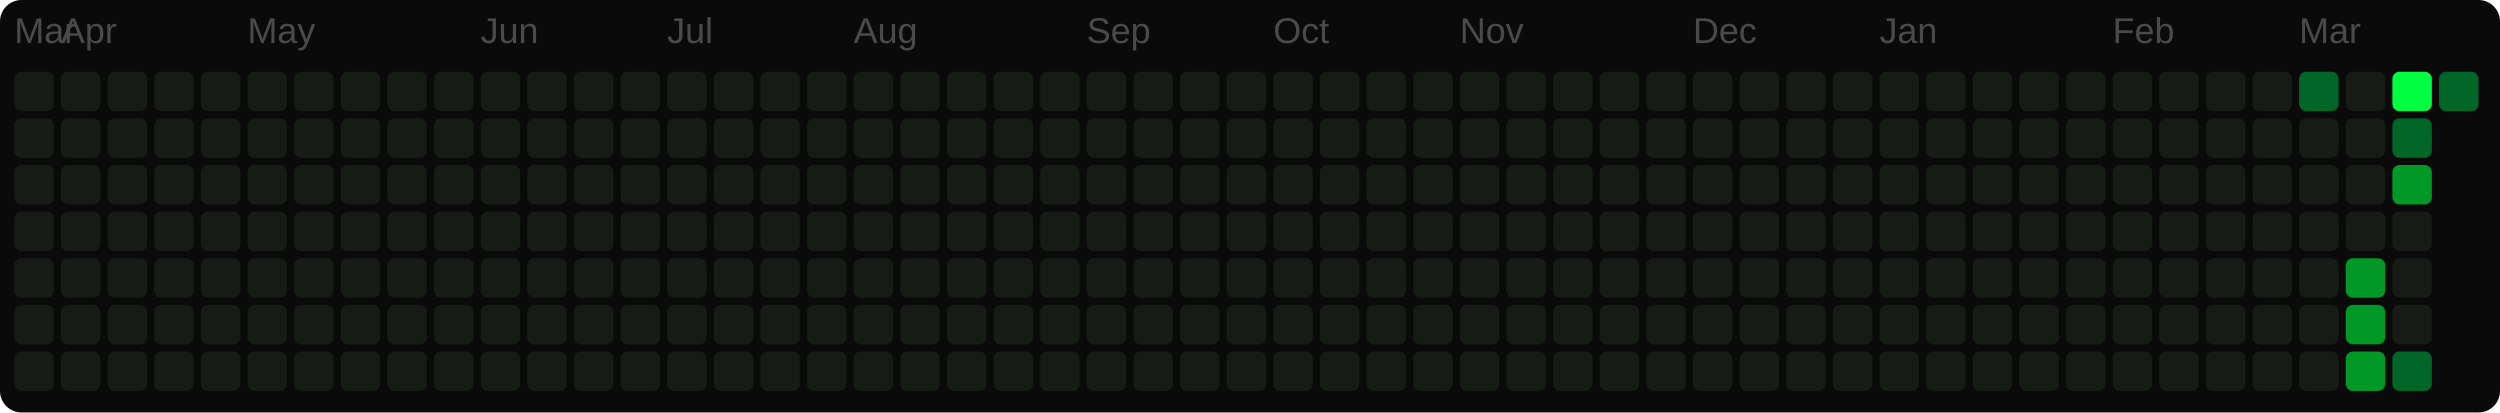
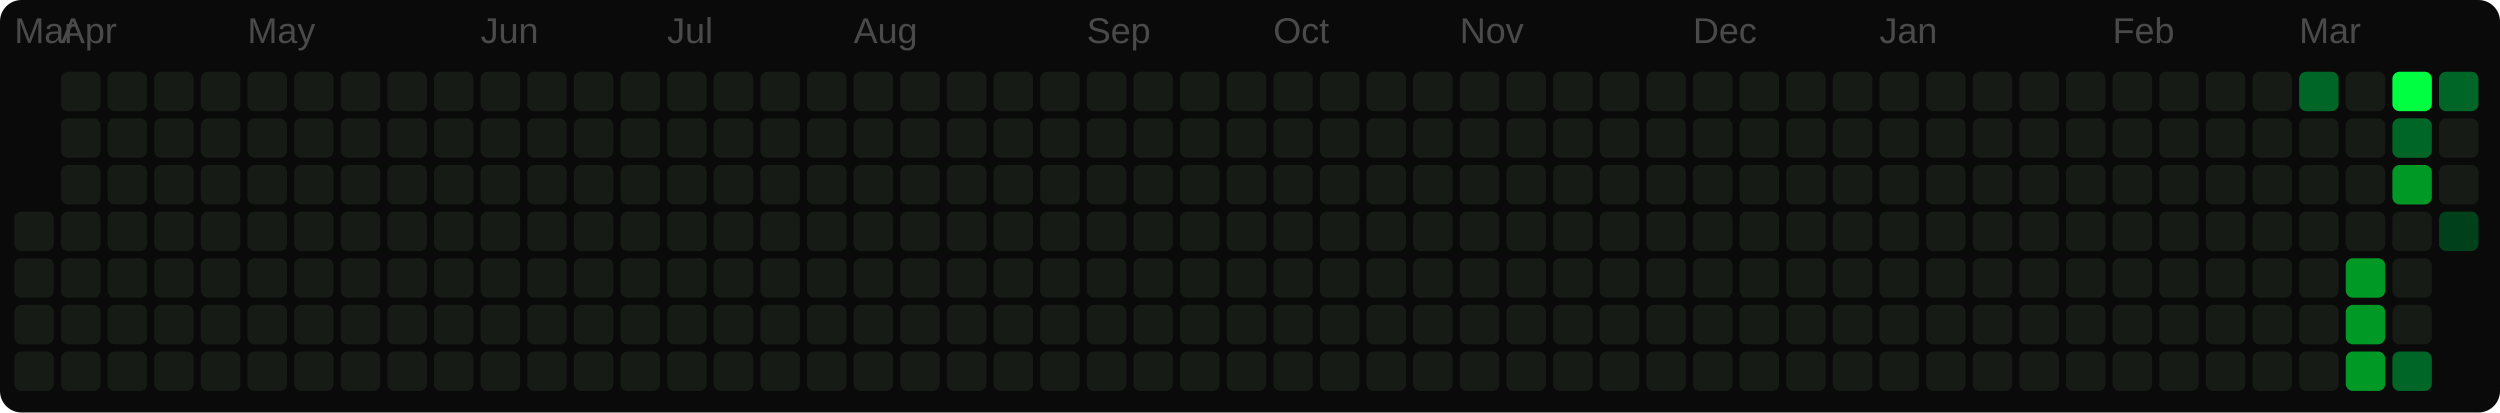
<svg xmlns="http://www.w3.org/2000/svg" width="697" height="115">
  <rect width="697" height="115" fill="#0a0a0a" rx="6" />
  <text x="4" y="12" fill="#4a4a4a" font-family="Arial,sans-serif" font-size="10">Mar</text>
  <text x="17" y="12" fill="#4a4a4a" font-family="Arial,sans-serif" font-size="10">Apr</text>
  <text x="69" y="12" fill="#4a4a4a" font-family="Arial,sans-serif" font-size="10">May</text>
  <text x="134" y="12" fill="#4a4a4a" font-family="Arial,sans-serif" font-size="10">Jun</text>
  <text x="186" y="12" fill="#4a4a4a" font-family="Arial,sans-serif" font-size="10">Jul</text>
  <text x="238" y="12" fill="#4a4a4a" font-family="Arial,sans-serif" font-size="10">Aug</text>
  <text x="303" y="12" fill="#4a4a4a" font-family="Arial,sans-serif" font-size="10">Sep</text>
  <text x="355" y="12" fill="#4a4a4a" font-family="Arial,sans-serif" font-size="10">Oct</text>
  <text x="407" y="12" fill="#4a4a4a" font-family="Arial,sans-serif" font-size="10">Nov</text>
  <text x="472" y="12" fill="#4a4a4a" font-family="Arial,sans-serif" font-size="10">Dec</text>
  <text x="524" y="12" fill="#4a4a4a" font-family="Arial,sans-serif" font-size="10">Jan</text>
  <text x="589" y="12" fill="#4a4a4a" font-family="Arial,sans-serif" font-size="10">Feb</text>
  <text x="641" y="12" fill="#4a4a4a" font-family="Arial,sans-serif" font-size="10">Mar</text>
-   <rect x="4" y="20" width="11" height="11" fill="#161b16" rx="2" />
-   <rect x="4" y="33" width="11" height="11" fill="#161b16" rx="2" />
-   <rect x="4" y="46" width="11" height="11" fill="#161b16" rx="2" />
  <rect x="4" y="59" width="11" height="11" fill="#161b16" rx="2" />
  <rect x="4" y="72" width="11" height="11" fill="#161b16" rx="2" />
  <rect x="4" y="85" width="11" height="11" fill="#161b16" rx="2" />
  <rect x="4" y="98" width="11" height="11" fill="#161b16" rx="2" />
  <rect x="17" y="20" width="11" height="11" fill="#161b16" rx="2" />
  <rect x="17" y="33" width="11" height="11" fill="#161b16" rx="2" />
  <rect x="17" y="46" width="11" height="11" fill="#161b16" rx="2" />
  <rect x="17" y="59" width="11" height="11" fill="#161b16" rx="2" />
  <rect x="17" y="72" width="11" height="11" fill="#161b16" rx="2" />
  <rect x="17" y="85" width="11" height="11" fill="#161b16" rx="2" />
  <rect x="17" y="98" width="11" height="11" fill="#161b16" rx="2" />
  <rect x="30" y="20" width="11" height="11" fill="#161b16" rx="2" />
  <rect x="30" y="33" width="11" height="11" fill="#161b16" rx="2" />
  <rect x="30" y="46" width="11" height="11" fill="#161b16" rx="2" />
  <rect x="30" y="59" width="11" height="11" fill="#161b16" rx="2" />
  <rect x="30" y="72" width="11" height="11" fill="#161b16" rx="2" />
  <rect x="30" y="85" width="11" height="11" fill="#161b16" rx="2" />
  <rect x="30" y="98" width="11" height="11" fill="#161b16" rx="2" />
  <rect x="43" y="20" width="11" height="11" fill="#161b16" rx="2" />
  <rect x="43" y="33" width="11" height="11" fill="#161b16" rx="2" />
  <rect x="43" y="46" width="11" height="11" fill="#161b16" rx="2" />
  <rect x="43" y="59" width="11" height="11" fill="#161b16" rx="2" />
  <rect x="43" y="72" width="11" height="11" fill="#161b16" rx="2" />
  <rect x="43" y="85" width="11" height="11" fill="#161b16" rx="2" />
  <rect x="43" y="98" width="11" height="11" fill="#161b16" rx="2" />
  <rect x="56" y="20" width="11" height="11" fill="#161b16" rx="2" />
  <rect x="56" y="33" width="11" height="11" fill="#161b16" rx="2" />
  <rect x="56" y="46" width="11" height="11" fill="#161b16" rx="2" />
  <rect x="56" y="59" width="11" height="11" fill="#161b16" rx="2" />
  <rect x="56" y="72" width="11" height="11" fill="#161b16" rx="2" />
  <rect x="56" y="85" width="11" height="11" fill="#161b16" rx="2" />
  <rect x="56" y="98" width="11" height="11" fill="#161b16" rx="2" />
  <rect x="69" y="20" width="11" height="11" fill="#161b16" rx="2" />
  <rect x="69" y="33" width="11" height="11" fill="#161b16" rx="2" />
  <rect x="69" y="46" width="11" height="11" fill="#161b16" rx="2" />
  <rect x="69" y="59" width="11" height="11" fill="#161b16" rx="2" />
  <rect x="69" y="72" width="11" height="11" fill="#161b16" rx="2" />
  <rect x="69" y="85" width="11" height="11" fill="#161b16" rx="2" />
  <rect x="69" y="98" width="11" height="11" fill="#161b16" rx="2" />
  <rect x="82" y="20" width="11" height="11" fill="#161b16" rx="2" />
  <rect x="82" y="33" width="11" height="11" fill="#161b16" rx="2" />
  <rect x="82" y="46" width="11" height="11" fill="#161b16" rx="2" />
  <rect x="82" y="59" width="11" height="11" fill="#161b16" rx="2" />
  <rect x="82" y="72" width="11" height="11" fill="#161b16" rx="2" />
  <rect x="82" y="85" width="11" height="11" fill="#161b16" rx="2" />
  <rect x="82" y="98" width="11" height="11" fill="#161b16" rx="2" />
  <rect x="95" y="20" width="11" height="11" fill="#161b16" rx="2" />
  <rect x="95" y="33" width="11" height="11" fill="#161b16" rx="2" />
  <rect x="95" y="46" width="11" height="11" fill="#161b16" rx="2" />
  <rect x="95" y="59" width="11" height="11" fill="#161b16" rx="2" />
  <rect x="95" y="72" width="11" height="11" fill="#161b16" rx="2" />
  <rect x="95" y="85" width="11" height="11" fill="#161b16" rx="2" />
  <rect x="95" y="98" width="11" height="11" fill="#161b16" rx="2" />
  <rect x="108" y="20" width="11" height="11" fill="#161b16" rx="2" />
  <rect x="108" y="33" width="11" height="11" fill="#161b16" rx="2" />
  <rect x="108" y="46" width="11" height="11" fill="#161b16" rx="2" />
  <rect x="108" y="59" width="11" height="11" fill="#161b16" rx="2" />
  <rect x="108" y="72" width="11" height="11" fill="#161b16" rx="2" />
  <rect x="108" y="85" width="11" height="11" fill="#161b16" rx="2" />
  <rect x="108" y="98" width="11" height="11" fill="#161b16" rx="2" />
  <rect x="121" y="20" width="11" height="11" fill="#161b16" rx="2" />
  <rect x="121" y="33" width="11" height="11" fill="#161b16" rx="2" />
  <rect x="121" y="46" width="11" height="11" fill="#161b16" rx="2" />
  <rect x="121" y="59" width="11" height="11" fill="#161b16" rx="2" />
  <rect x="121" y="72" width="11" height="11" fill="#161b16" rx="2" />
  <rect x="121" y="85" width="11" height="11" fill="#161b16" rx="2" />
  <rect x="121" y="98" width="11" height="11" fill="#161b16" rx="2" />
  <rect x="134" y="20" width="11" height="11" fill="#161b16" rx="2" />
  <rect x="134" y="33" width="11" height="11" fill="#161b16" rx="2" />
  <rect x="134" y="46" width="11" height="11" fill="#161b16" rx="2" />
  <rect x="134" y="59" width="11" height="11" fill="#161b16" rx="2" />
  <rect x="134" y="72" width="11" height="11" fill="#161b16" rx="2" />
  <rect x="134" y="85" width="11" height="11" fill="#161b16" rx="2" />
  <rect x="134" y="98" width="11" height="11" fill="#161b16" rx="2" />
  <rect x="147" y="20" width="11" height="11" fill="#161b16" rx="2" />
  <rect x="147" y="33" width="11" height="11" fill="#161b16" rx="2" />
  <rect x="147" y="46" width="11" height="11" fill="#161b16" rx="2" />
  <rect x="147" y="59" width="11" height="11" fill="#161b16" rx="2" />
  <rect x="147" y="72" width="11" height="11" fill="#161b16" rx="2" />
  <rect x="147" y="85" width="11" height="11" fill="#161b16" rx="2" />
  <rect x="147" y="98" width="11" height="11" fill="#161b16" rx="2" />
  <rect x="160" y="20" width="11" height="11" fill="#161b16" rx="2" />
  <rect x="160" y="33" width="11" height="11" fill="#161b16" rx="2" />
  <rect x="160" y="46" width="11" height="11" fill="#161b16" rx="2" />
  <rect x="160" y="59" width="11" height="11" fill="#161b16" rx="2" />
  <rect x="160" y="72" width="11" height="11" fill="#161b16" rx="2" />
  <rect x="160" y="85" width="11" height="11" fill="#161b16" rx="2" />
  <rect x="160" y="98" width="11" height="11" fill="#161b16" rx="2" />
  <rect x="173" y="20" width="11" height="11" fill="#161b16" rx="2" />
  <rect x="173" y="33" width="11" height="11" fill="#161b16" rx="2" />
  <rect x="173" y="46" width="11" height="11" fill="#161b16" rx="2" />
  <rect x="173" y="59" width="11" height="11" fill="#161b16" rx="2" />
  <rect x="173" y="72" width="11" height="11" fill="#161b16" rx="2" />
  <rect x="173" y="85" width="11" height="11" fill="#161b16" rx="2" />
  <rect x="173" y="98" width="11" height="11" fill="#161b16" rx="2" />
  <rect x="186" y="20" width="11" height="11" fill="#161b16" rx="2" />
  <rect x="186" y="33" width="11" height="11" fill="#161b16" rx="2" />
  <rect x="186" y="46" width="11" height="11" fill="#161b16" rx="2" />
  <rect x="186" y="59" width="11" height="11" fill="#161b16" rx="2" />
  <rect x="186" y="72" width="11" height="11" fill="#161b16" rx="2" />
  <rect x="186" y="85" width="11" height="11" fill="#161b16" rx="2" />
  <rect x="186" y="98" width="11" height="11" fill="#161b16" rx="2" />
  <rect x="199" y="20" width="11" height="11" fill="#161b16" rx="2" />
  <rect x="199" y="33" width="11" height="11" fill="#161b16" rx="2" />
  <rect x="199" y="46" width="11" height="11" fill="#161b16" rx="2" />
  <rect x="199" y="59" width="11" height="11" fill="#161b16" rx="2" />
  <rect x="199" y="72" width="11" height="11" fill="#161b16" rx="2" />
  <rect x="199" y="85" width="11" height="11" fill="#161b16" rx="2" />
  <rect x="199" y="98" width="11" height="11" fill="#161b16" rx="2" />
  <rect x="212" y="20" width="11" height="11" fill="#161b16" rx="2" />
  <rect x="212" y="33" width="11" height="11" fill="#161b16" rx="2" />
  <rect x="212" y="46" width="11" height="11" fill="#161b16" rx="2" />
  <rect x="212" y="59" width="11" height="11" fill="#161b16" rx="2" />
  <rect x="212" y="72" width="11" height="11" fill="#161b16" rx="2" />
  <rect x="212" y="85" width="11" height="11" fill="#161b16" rx="2" />
  <rect x="212" y="98" width="11" height="11" fill="#161b16" rx="2" />
  <rect x="225" y="20" width="11" height="11" fill="#161b16" rx="2" />
  <rect x="225" y="33" width="11" height="11" fill="#161b16" rx="2" />
  <rect x="225" y="46" width="11" height="11" fill="#161b16" rx="2" />
  <rect x="225" y="59" width="11" height="11" fill="#161b16" rx="2" />
  <rect x="225" y="72" width="11" height="11" fill="#161b16" rx="2" />
  <rect x="225" y="85" width="11" height="11" fill="#161b16" rx="2" />
  <rect x="225" y="98" width="11" height="11" fill="#161b16" rx="2" />
  <rect x="238" y="20" width="11" height="11" fill="#161b16" rx="2" />
  <rect x="238" y="33" width="11" height="11" fill="#161b16" rx="2" />
  <rect x="238" y="46" width="11" height="11" fill="#161b16" rx="2" />
  <rect x="238" y="59" width="11" height="11" fill="#161b16" rx="2" />
  <rect x="238" y="72" width="11" height="11" fill="#161b16" rx="2" />
  <rect x="238" y="85" width="11" height="11" fill="#161b16" rx="2" />
  <rect x="238" y="98" width="11" height="11" fill="#161b16" rx="2" />
  <rect x="251" y="20" width="11" height="11" fill="#161b16" rx="2" />
  <rect x="251" y="33" width="11" height="11" fill="#161b16" rx="2" />
  <rect x="251" y="46" width="11" height="11" fill="#161b16" rx="2" />
  <rect x="251" y="59" width="11" height="11" fill="#161b16" rx="2" />
  <rect x="251" y="72" width="11" height="11" fill="#161b16" rx="2" />
  <rect x="251" y="85" width="11" height="11" fill="#161b16" rx="2" />
  <rect x="251" y="98" width="11" height="11" fill="#161b16" rx="2" />
  <rect x="264" y="20" width="11" height="11" fill="#161b16" rx="2" />
  <rect x="264" y="33" width="11" height="11" fill="#161b16" rx="2" />
  <rect x="264" y="46" width="11" height="11" fill="#161b16" rx="2" />
  <rect x="264" y="59" width="11" height="11" fill="#161b16" rx="2" />
  <rect x="264" y="72" width="11" height="11" fill="#161b16" rx="2" />
  <rect x="264" y="85" width="11" height="11" fill="#161b16" rx="2" />
  <rect x="264" y="98" width="11" height="11" fill="#161b16" rx="2" />
  <rect x="277" y="20" width="11" height="11" fill="#161b16" rx="2" />
  <rect x="277" y="33" width="11" height="11" fill="#161b16" rx="2" />
  <rect x="277" y="46" width="11" height="11" fill="#161b16" rx="2" />
  <rect x="277" y="59" width="11" height="11" fill="#161b16" rx="2" />
  <rect x="277" y="72" width="11" height="11" fill="#161b16" rx="2" />
  <rect x="277" y="85" width="11" height="11" fill="#161b16" rx="2" />
  <rect x="277" y="98" width="11" height="11" fill="#161b16" rx="2" />
  <rect x="290" y="20" width="11" height="11" fill="#161b16" rx="2" />
  <rect x="290" y="33" width="11" height="11" fill="#161b16" rx="2" />
  <rect x="290" y="46" width="11" height="11" fill="#161b16" rx="2" />
  <rect x="290" y="59" width="11" height="11" fill="#161b16" rx="2" />
  <rect x="290" y="72" width="11" height="11" fill="#161b16" rx="2" />
  <rect x="290" y="85" width="11" height="11" fill="#161b16" rx="2" />
  <rect x="290" y="98" width="11" height="11" fill="#161b16" rx="2" />
  <rect x="303" y="20" width="11" height="11" fill="#161b16" rx="2" />
  <rect x="303" y="33" width="11" height="11" fill="#161b16" rx="2" />
  <rect x="303" y="46" width="11" height="11" fill="#161b16" rx="2" />
  <rect x="303" y="59" width="11" height="11" fill="#161b16" rx="2" />
  <rect x="303" y="72" width="11" height="11" fill="#161b16" rx="2" />
  <rect x="303" y="85" width="11" height="11" fill="#161b16" rx="2" />
  <rect x="303" y="98" width="11" height="11" fill="#161b16" rx="2" />
  <rect x="316" y="20" width="11" height="11" fill="#161b16" rx="2" />
  <rect x="316" y="33" width="11" height="11" fill="#161b16" rx="2" />
  <rect x="316" y="46" width="11" height="11" fill="#161b16" rx="2" />
  <rect x="316" y="59" width="11" height="11" fill="#161b16" rx="2" />
  <rect x="316" y="72" width="11" height="11" fill="#161b16" rx="2" />
  <rect x="316" y="85" width="11" height="11" fill="#161b16" rx="2" />
  <rect x="316" y="98" width="11" height="11" fill="#161b16" rx="2" />
  <rect x="329" y="20" width="11" height="11" fill="#161b16" rx="2" />
  <rect x="329" y="33" width="11" height="11" fill="#161b16" rx="2" />
  <rect x="329" y="46" width="11" height="11" fill="#161b16" rx="2" />
  <rect x="329" y="59" width="11" height="11" fill="#161b16" rx="2" />
  <rect x="329" y="72" width="11" height="11" fill="#161b16" rx="2" />
  <rect x="329" y="85" width="11" height="11" fill="#161b16" rx="2" />
  <rect x="329" y="98" width="11" height="11" fill="#161b16" rx="2" />
  <rect x="342" y="20" width="11" height="11" fill="#161b16" rx="2" />
  <rect x="342" y="33" width="11" height="11" fill="#161b16" rx="2" />
  <rect x="342" y="46" width="11" height="11" fill="#161b16" rx="2" />
  <rect x="342" y="59" width="11" height="11" fill="#161b16" rx="2" />
  <rect x="342" y="72" width="11" height="11" fill="#161b16" rx="2" />
  <rect x="342" y="85" width="11" height="11" fill="#161b16" rx="2" />
  <rect x="342" y="98" width="11" height="11" fill="#161b16" rx="2" />
  <rect x="355" y="20" width="11" height="11" fill="#161b16" rx="2" />
  <rect x="355" y="33" width="11" height="11" fill="#161b16" rx="2" />
  <rect x="355" y="46" width="11" height="11" fill="#161b16" rx="2" />
  <rect x="355" y="59" width="11" height="11" fill="#161b16" rx="2" />
  <rect x="355" y="72" width="11" height="11" fill="#161b16" rx="2" />
  <rect x="355" y="85" width="11" height="11" fill="#161b16" rx="2" />
  <rect x="355" y="98" width="11" height="11" fill="#161b16" rx="2" />
  <rect x="368" y="20" width="11" height="11" fill="#161b16" rx="2" />
  <rect x="368" y="33" width="11" height="11" fill="#161b16" rx="2" />
  <rect x="368" y="46" width="11" height="11" fill="#161b16" rx="2" />
  <rect x="368" y="59" width="11" height="11" fill="#161b16" rx="2" />
  <rect x="368" y="72" width="11" height="11" fill="#161b16" rx="2" />
  <rect x="368" y="85" width="11" height="11" fill="#161b16" rx="2" />
  <rect x="368" y="98" width="11" height="11" fill="#161b16" rx="2" />
  <rect x="381" y="20" width="11" height="11" fill="#161b16" rx="2" />
  <rect x="381" y="33" width="11" height="11" fill="#161b16" rx="2" />
  <rect x="381" y="46" width="11" height="11" fill="#161b16" rx="2" />
  <rect x="381" y="59" width="11" height="11" fill="#161b16" rx="2" />
  <rect x="381" y="72" width="11" height="11" fill="#161b16" rx="2" />
  <rect x="381" y="85" width="11" height="11" fill="#161b16" rx="2" />
  <rect x="381" y="98" width="11" height="11" fill="#161b16" rx="2" />
  <rect x="394" y="20" width="11" height="11" fill="#161b16" rx="2" />
  <rect x="394" y="33" width="11" height="11" fill="#161b16" rx="2" />
  <rect x="394" y="46" width="11" height="11" fill="#161b16" rx="2" />
  <rect x="394" y="59" width="11" height="11" fill="#161b16" rx="2" />
  <rect x="394" y="72" width="11" height="11" fill="#161b16" rx="2" />
  <rect x="394" y="85" width="11" height="11" fill="#161b16" rx="2" />
  <rect x="394" y="98" width="11" height="11" fill="#161b16" rx="2" />
  <rect x="407" y="20" width="11" height="11" fill="#161b16" rx="2" />
  <rect x="407" y="33" width="11" height="11" fill="#161b16" rx="2" />
  <rect x="407" y="46" width="11" height="11" fill="#161b16" rx="2" />
  <rect x="407" y="59" width="11" height="11" fill="#161b16" rx="2" />
  <rect x="407" y="72" width="11" height="11" fill="#161b16" rx="2" />
  <rect x="407" y="85" width="11" height="11" fill="#161b16" rx="2" />
  <rect x="407" y="98" width="11" height="11" fill="#161b16" rx="2" />
  <rect x="420" y="20" width="11" height="11" fill="#161b16" rx="2" />
  <rect x="420" y="33" width="11" height="11" fill="#161b16" rx="2" />
  <rect x="420" y="46" width="11" height="11" fill="#161b16" rx="2" />
  <rect x="420" y="59" width="11" height="11" fill="#161b16" rx="2" />
  <rect x="420" y="72" width="11" height="11" fill="#161b16" rx="2" />
  <rect x="420" y="85" width="11" height="11" fill="#161b16" rx="2" />
  <rect x="420" y="98" width="11" height="11" fill="#161b16" rx="2" />
  <rect x="433" y="20" width="11" height="11" fill="#161b16" rx="2" />
  <rect x="433" y="33" width="11" height="11" fill="#161b16" rx="2" />
  <rect x="433" y="46" width="11" height="11" fill="#161b16" rx="2" />
  <rect x="433" y="59" width="11" height="11" fill="#161b16" rx="2" />
  <rect x="433" y="72" width="11" height="11" fill="#161b16" rx="2" />
  <rect x="433" y="85" width="11" height="11" fill="#161b16" rx="2" />
  <rect x="433" y="98" width="11" height="11" fill="#161b16" rx="2" />
  <rect x="446" y="20" width="11" height="11" fill="#161b16" rx="2" />
  <rect x="446" y="33" width="11" height="11" fill="#161b16" rx="2" />
  <rect x="446" y="46" width="11" height="11" fill="#161b16" rx="2" />
  <rect x="446" y="59" width="11" height="11" fill="#161b16" rx="2" />
  <rect x="446" y="72" width="11" height="11" fill="#161b16" rx="2" />
  <rect x="446" y="85" width="11" height="11" fill="#161b16" rx="2" />
  <rect x="446" y="98" width="11" height="11" fill="#161b16" rx="2" />
  <rect x="459" y="20" width="11" height="11" fill="#161b16" rx="2" />
  <rect x="459" y="33" width="11" height="11" fill="#161b16" rx="2" />
  <rect x="459" y="46" width="11" height="11" fill="#161b16" rx="2" />
  <rect x="459" y="59" width="11" height="11" fill="#161b16" rx="2" />
  <rect x="459" y="72" width="11" height="11" fill="#161b16" rx="2" />
  <rect x="459" y="85" width="11" height="11" fill="#161b16" rx="2" />
  <rect x="459" y="98" width="11" height="11" fill="#161b16" rx="2" />
  <rect x="472" y="20" width="11" height="11" fill="#161b16" rx="2" />
  <rect x="472" y="33" width="11" height="11" fill="#161b16" rx="2" />
  <rect x="472" y="46" width="11" height="11" fill="#161b16" rx="2" />
  <rect x="472" y="59" width="11" height="11" fill="#161b16" rx="2" />
  <rect x="472" y="72" width="11" height="11" fill="#161b16" rx="2" />
  <rect x="472" y="85" width="11" height="11" fill="#161b16" rx="2" />
  <rect x="472" y="98" width="11" height="11" fill="#161b16" rx="2" />
  <rect x="485" y="20" width="11" height="11" fill="#161b16" rx="2" />
  <rect x="485" y="33" width="11" height="11" fill="#161b16" rx="2" />
  <rect x="485" y="46" width="11" height="11" fill="#161b16" rx="2" />
  <rect x="485" y="59" width="11" height="11" fill="#161b16" rx="2" />
  <rect x="485" y="72" width="11" height="11" fill="#161b16" rx="2" />
  <rect x="485" y="85" width="11" height="11" fill="#161b16" rx="2" />
  <rect x="485" y="98" width="11" height="11" fill="#161b16" rx="2" />
  <rect x="498" y="20" width="11" height="11" fill="#161b16" rx="2" />
  <rect x="498" y="33" width="11" height="11" fill="#161b16" rx="2" />
  <rect x="498" y="46" width="11" height="11" fill="#161b16" rx="2" />
  <rect x="498" y="59" width="11" height="11" fill="#161b16" rx="2" />
  <rect x="498" y="72" width="11" height="11" fill="#161b16" rx="2" />
  <rect x="498" y="85" width="11" height="11" fill="#161b16" rx="2" />
  <rect x="498" y="98" width="11" height="11" fill="#161b16" rx="2" />
  <rect x="511" y="20" width="11" height="11" fill="#161b16" rx="2" />
  <rect x="511" y="33" width="11" height="11" fill="#161b16" rx="2" />
  <rect x="511" y="46" width="11" height="11" fill="#161b16" rx="2" />
  <rect x="511" y="59" width="11" height="11" fill="#161b16" rx="2" />
  <rect x="511" y="72" width="11" height="11" fill="#161b16" rx="2" />
  <rect x="511" y="85" width="11" height="11" fill="#161b16" rx="2" />
  <rect x="511" y="98" width="11" height="11" fill="#161b16" rx="2" />
  <rect x="524" y="20" width="11" height="11" fill="#161b16" rx="2" />
  <rect x="524" y="33" width="11" height="11" fill="#161b16" rx="2" />
  <rect x="524" y="46" width="11" height="11" fill="#161b16" rx="2" />
  <rect x="524" y="59" width="11" height="11" fill="#161b16" rx="2" />
  <rect x="524" y="72" width="11" height="11" fill="#161b16" rx="2" />
  <rect x="524" y="85" width="11" height="11" fill="#161b16" rx="2" />
  <rect x="524" y="98" width="11" height="11" fill="#161b16" rx="2" />
  <rect x="537" y="20" width="11" height="11" fill="#161b16" rx="2" />
  <rect x="537" y="33" width="11" height="11" fill="#161b16" rx="2" />
  <rect x="537" y="46" width="11" height="11" fill="#161b16" rx="2" />
  <rect x="537" y="59" width="11" height="11" fill="#161b16" rx="2" />
  <rect x="537" y="72" width="11" height="11" fill="#161b16" rx="2" />
  <rect x="537" y="85" width="11" height="11" fill="#161b16" rx="2" />
  <rect x="537" y="98" width="11" height="11" fill="#161b16" rx="2" />
  <rect x="550" y="20" width="11" height="11" fill="#161b16" rx="2" />
  <rect x="550" y="33" width="11" height="11" fill="#161b16" rx="2" />
  <rect x="550" y="46" width="11" height="11" fill="#161b16" rx="2" />
  <rect x="550" y="59" width="11" height="11" fill="#161b16" rx="2" />
  <rect x="550" y="72" width="11" height="11" fill="#161b16" rx="2" />
  <rect x="550" y="85" width="11" height="11" fill="#161b16" rx="2" />
  <rect x="550" y="98" width="11" height="11" fill="#161b16" rx="2" />
  <rect x="563" y="20" width="11" height="11" fill="#161b16" rx="2" />
  <rect x="563" y="33" width="11" height="11" fill="#161b16" rx="2" />
  <rect x="563" y="46" width="11" height="11" fill="#161b16" rx="2" />
  <rect x="563" y="59" width="11" height="11" fill="#161b16" rx="2" />
  <rect x="563" y="72" width="11" height="11" fill="#161b16" rx="2" />
  <rect x="563" y="85" width="11" height="11" fill="#161b16" rx="2" />
  <rect x="563" y="98" width="11" height="11" fill="#161b16" rx="2" />
  <rect x="576" y="20" width="11" height="11" fill="#161b16" rx="2" />
  <rect x="576" y="33" width="11" height="11" fill="#161b16" rx="2" />
  <rect x="576" y="46" width="11" height="11" fill="#161b16" rx="2" />
  <rect x="576" y="59" width="11" height="11" fill="#161b16" rx="2" />
  <rect x="576" y="72" width="11" height="11" fill="#161b16" rx="2" />
  <rect x="576" y="85" width="11" height="11" fill="#161b16" rx="2" />
  <rect x="576" y="98" width="11" height="11" fill="#161b16" rx="2" />
  <rect x="589" y="20" width="11" height="11" fill="#161b16" rx="2" />
  <rect x="589" y="33" width="11" height="11" fill="#161b16" rx="2" />
  <rect x="589" y="46" width="11" height="11" fill="#161b16" rx="2" />
  <rect x="589" y="59" width="11" height="11" fill="#161b16" rx="2" />
  <rect x="589" y="72" width="11" height="11" fill="#161b16" rx="2" />
  <rect x="589" y="85" width="11" height="11" fill="#161b16" rx="2" />
  <rect x="589" y="98" width="11" height="11" fill="#161b16" rx="2" />
  <rect x="602" y="20" width="11" height="11" fill="#161b16" rx="2" />
  <rect x="602" y="33" width="11" height="11" fill="#161b16" rx="2" />
  <rect x="602" y="46" width="11" height="11" fill="#161b16" rx="2" />
  <rect x="602" y="59" width="11" height="11" fill="#161b16" rx="2" />
  <rect x="602" y="72" width="11" height="11" fill="#161b16" rx="2" />
  <rect x="602" y="85" width="11" height="11" fill="#161b16" rx="2" />
  <rect x="602" y="98" width="11" height="11" fill="#161b16" rx="2" />
  <rect x="615" y="20" width="11" height="11" fill="#161b16" rx="2" />
  <rect x="615" y="33" width="11" height="11" fill="#161b16" rx="2" />
  <rect x="615" y="46" width="11" height="11" fill="#161b16" rx="2" />
  <rect x="615" y="59" width="11" height="11" fill="#161b16" rx="2" />
  <rect x="615" y="72" width="11" height="11" fill="#161b16" rx="2" />
  <rect x="615" y="85" width="11" height="11" fill="#161b16" rx="2" />
  <rect x="615" y="98" width="11" height="11" fill="#161b16" rx="2" />
  <rect x="628" y="20" width="11" height="11" fill="#161b16" rx="2" />
  <rect x="628" y="33" width="11" height="11" fill="#161b16" rx="2" />
  <rect x="628" y="46" width="11" height="11" fill="#161b16" rx="2" />
  <rect x="628" y="59" width="11" height="11" fill="#161b16" rx="2" />
  <rect x="628" y="72" width="11" height="11" fill="#161b16" rx="2" />
  <rect x="628" y="85" width="11" height="11" fill="#161b16" rx="2" />
  <rect x="628" y="98" width="11" height="11" fill="#161b16" rx="2" />
  <rect x="641" y="20" width="11" height="11" fill="#006628" rx="2" />
  <rect x="641" y="33" width="11" height="11" fill="#161b16" rx="2" />
  <rect x="641" y="46" width="11" height="11" fill="#161b16" rx="2" />
  <rect x="641" y="59" width="11" height="11" fill="#161b16" rx="2" />
  <rect x="641" y="72" width="11" height="11" fill="#161b16" rx="2" />
  <rect x="641" y="85" width="11" height="11" fill="#161b16" rx="2" />
  <rect x="641" y="98" width="11" height="11" fill="#161b16" rx="2" />
  <rect x="654" y="20" width="11" height="11" fill="#161b16" rx="2" />
  <rect x="654" y="33" width="11" height="11" fill="#161b16" rx="2" />
  <rect x="654" y="46" width="11" height="11" fill="#161b16" rx="2" />
  <rect x="654" y="59" width="11" height="11" fill="#161b16" rx="2" />
  <rect x="654" y="72" width="11" height="11" fill="#009926" rx="2" />
  <rect x="654" y="85" width="11" height="11" fill="#009926" rx="2" />
  <rect x="654" y="98" width="11" height="11" fill="#009926" rx="2" />
  <rect x="667" y="20" width="11" height="11" fill="#00ff41" rx="2" />
  <rect x="667" y="33" width="11" height="11" fill="#006628" rx="2" />
  <rect x="667" y="46" width="11" height="11" fill="#009926" rx="2" />
  <rect x="667" y="59" width="11" height="11" fill="#161b16" rx="2" />
  <rect x="667" y="72" width="11" height="11" fill="#161b16" rx="2" />
  <rect x="667" y="85" width="11" height="11" fill="#161b16" rx="2" />
  <rect x="667" y="98" width="11" height="11" fill="#006628" rx="2" />
  <rect x="680" y="20" width="11" height="11" fill="#006628" rx="2" />
+   <rect x="680" y="33" width="11" height="11" fill="#161b16" rx="2" />
+   <rect x="680" y="46" width="11" height="11" fill="#161b16" rx="2" />
+   <rect x="680" y="59" width="11" height="11" fill="#00401a" rx="2" />
</svg>
